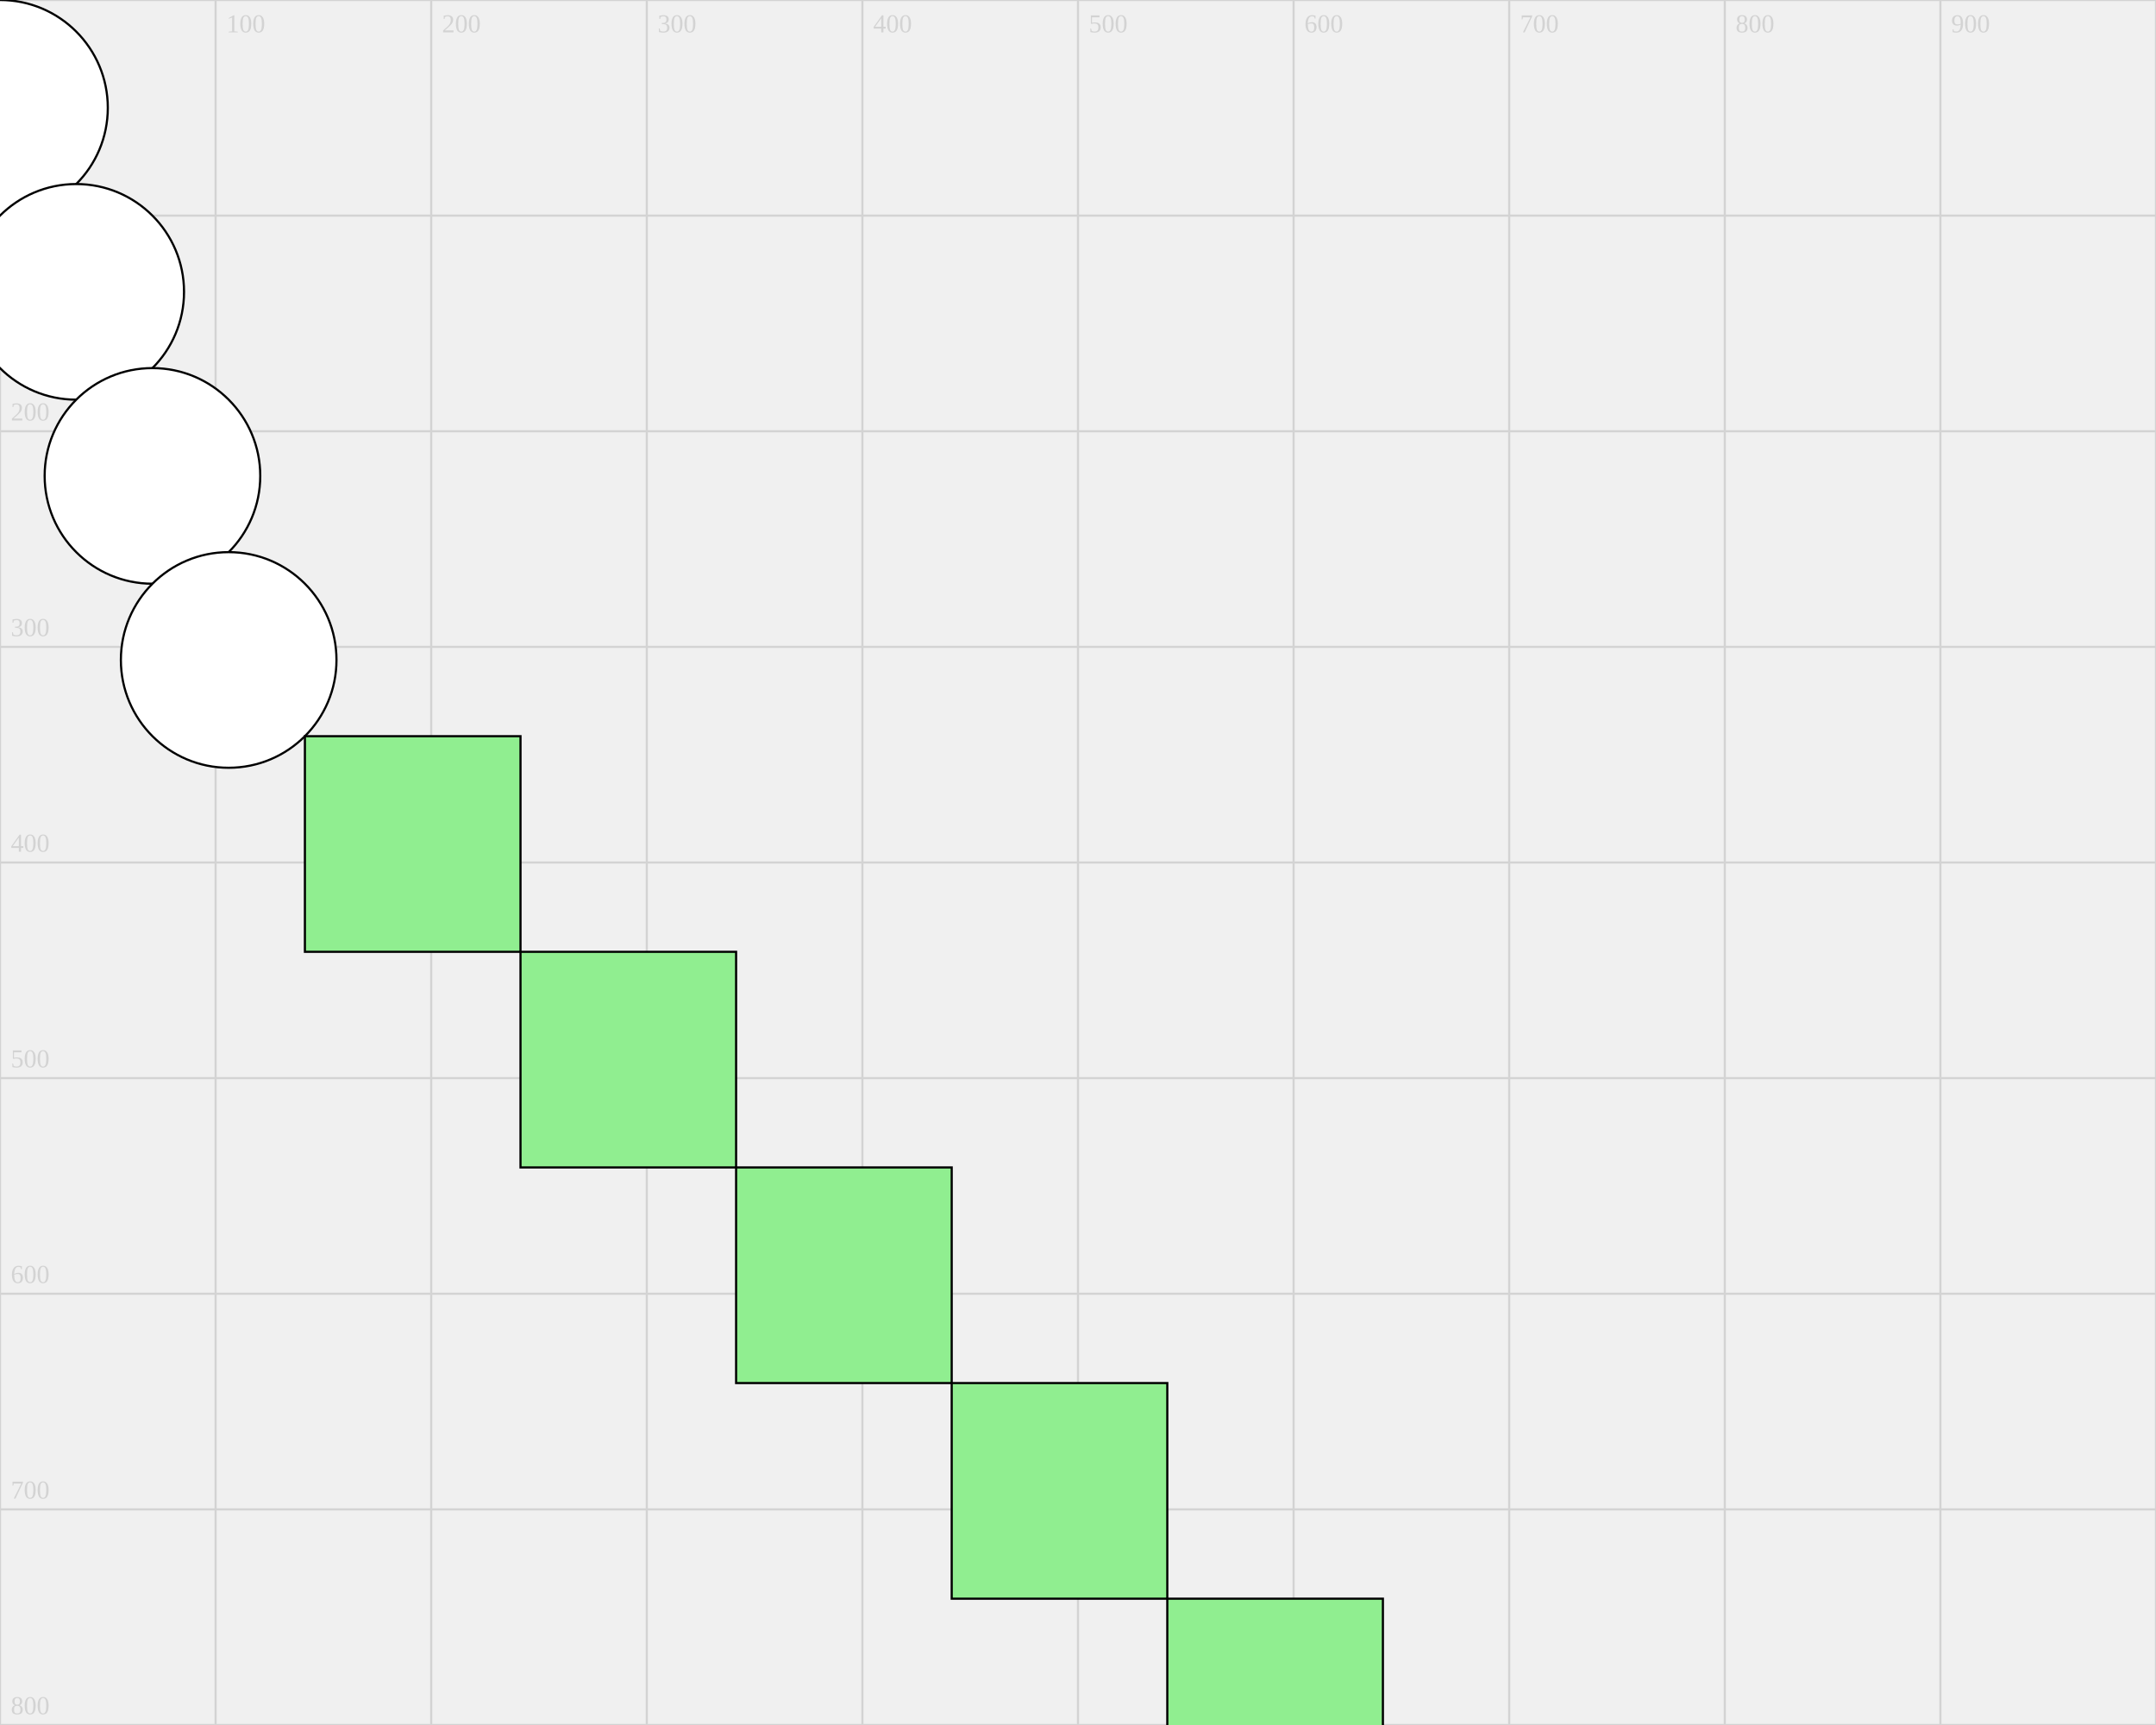
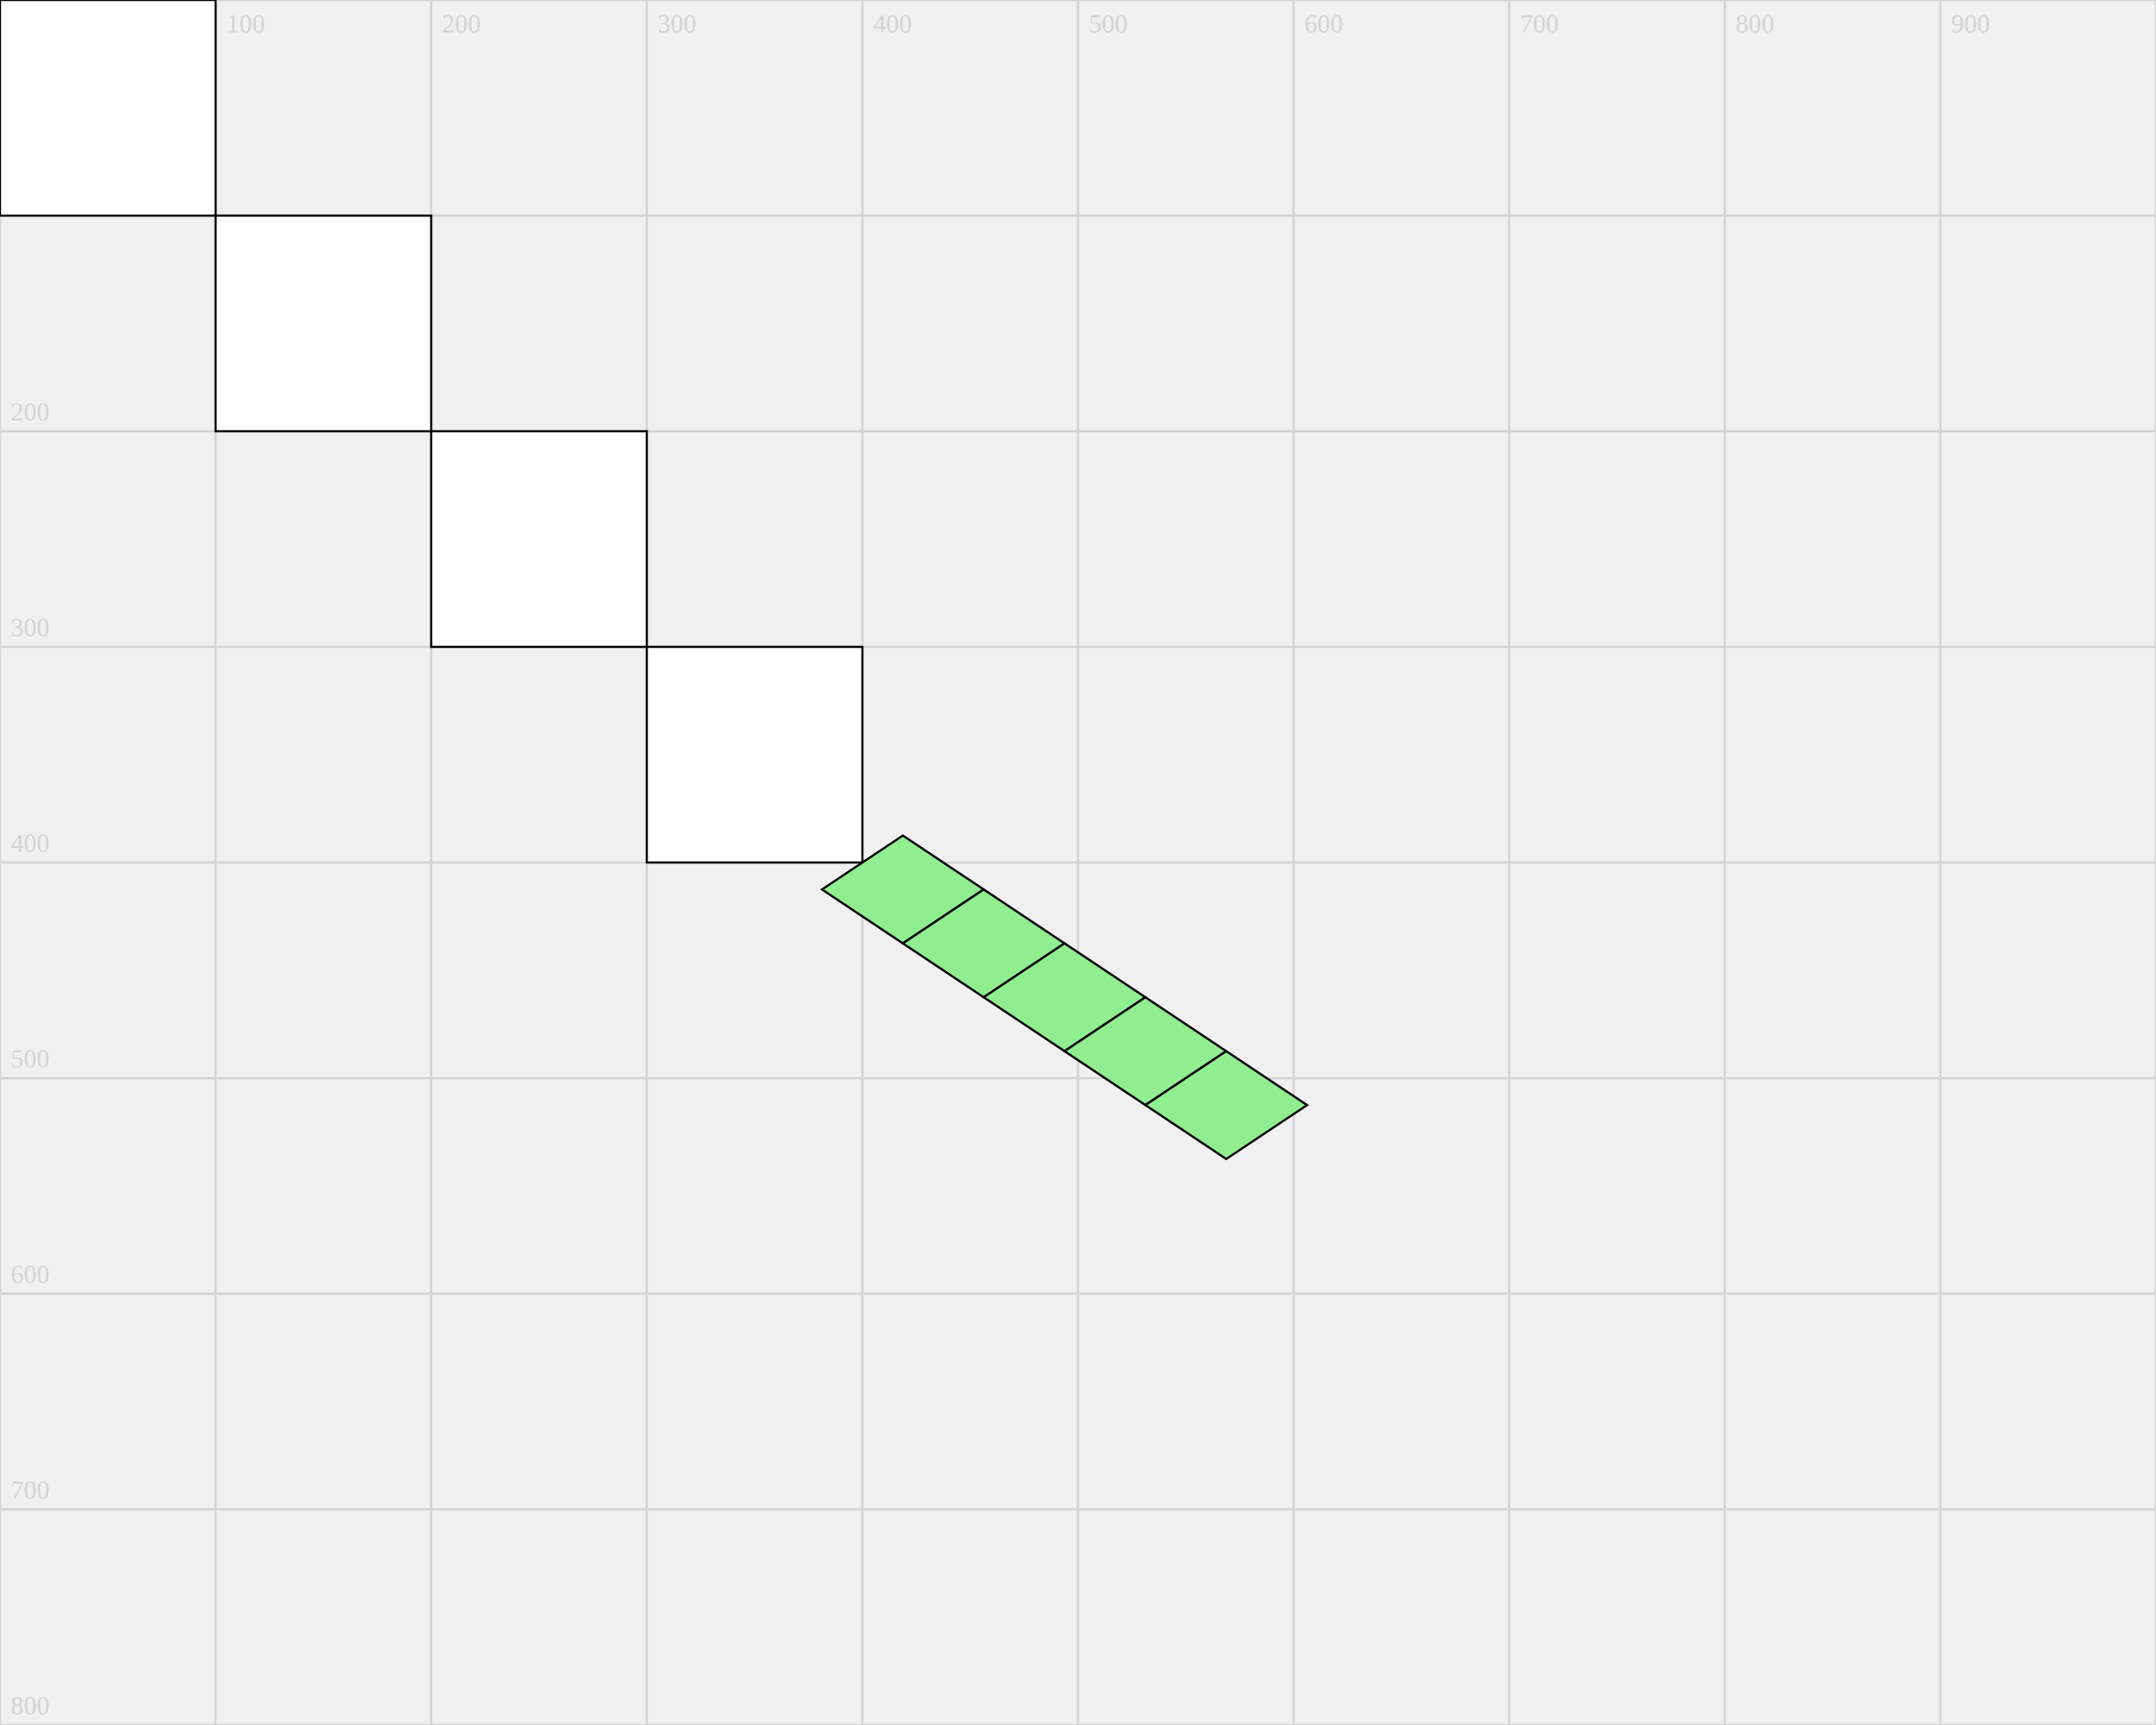
<svg xmlns="http://www.w3.org/2000/svg" version="1.1" width="1000" height="800">
  <line x1="0" y1="0" x2="1000" y2="0" stroke="lightgrey" />
  <text x="5" y="-5" fill="lightgrey">0</text>
  <line x1="0" y1="100" x2="1000" y2="100" stroke="lightgrey" />
  <text x="5" y="95" fill="lightgrey">100</text>
  <line x1="0" y1="200" x2="1000" y2="200" stroke="lightgrey" />
  <text x="5" y="195" fill="lightgrey">200</text>
  <line x1="0" y1="300" x2="1000" y2="300" stroke="lightgrey" />
  <text x="5" y="295" fill="lightgrey">300</text>
  <line x1="0" y1="400" x2="1000" y2="400" stroke="lightgrey" />
  <text x="5" y="395" fill="lightgrey">400</text>
  <line x1="0" y1="500" x2="1000" y2="500" stroke="lightgrey" />
  <text x="5" y="495" fill="lightgrey">500</text>
  <line x1="0" y1="600" x2="1000" y2="600" stroke="lightgrey" />
  <text x="5" y="595" fill="lightgrey">600</text>
  <line x1="0" y1="700" x2="1000" y2="700" stroke="lightgrey" />
  <text x="5" y="695" fill="lightgrey">700</text>
  <line x1="0" y1="800" x2="1000" y2="800" stroke="lightgrey" />
  <text x="5" y="795" fill="lightgrey">800</text>
  <line x1="0" y1="0" x2="0" y2="800" stroke="lightgrey" />
  <text x="5" y="15" fill="lightgrey">0</text>
  <line x1="100" y1="0" x2="100" y2="800" stroke="lightgrey" />
  <text x="105" y="15" fill="lightgrey">100</text>
  <line x1="200" y1="0" x2="200" y2="800" stroke="lightgrey" />
  <text x="205" y="15" fill="lightgrey">200</text>
  <line x1="300" y1="0" x2="300" y2="800" stroke="lightgrey" />
  <text x="305" y="15" fill="lightgrey">300</text>
  <line x1="400" y1="0" x2="400" y2="800" stroke="lightgrey" />
  <text x="405" y="15" fill="lightgrey">400</text>
  <line x1="500" y1="0" x2="500" y2="800" stroke="lightgrey" />
  <text x="505" y="15" fill="lightgrey">500</text>
  <line x1="600" y1="0" x2="600" y2="800" stroke="lightgrey" />
  <text x="605" y="15" fill="lightgrey">600</text>
  <line x1="700" y1="0" x2="700" y2="800" stroke="lightgrey" />
  <text x="705" y="15" fill="lightgrey">700</text>
  <line x1="800" y1="0" x2="800" y2="800" stroke="lightgrey" />
  <text x="805" y="15" fill="lightgrey">800</text>
  <line x1="900" y1="0" x2="900" y2="800" stroke="lightgrey" />
  <text x="905" y="15" fill="lightgrey">900</text>
  <line x1="1000" y1="0" x2="1000" y2="800" stroke="lightgrey" />
  <text x="1005" y="15" fill="lightgrey">1000</text>
-   <circle cx="-3.06152e-015" cy="50" r="50" fill="white" />
-   <circle cx="-3.06152e-015" cy="50" r="50" fill="none" stroke="black" stroke-width="1" />
-   <circle cx="35.355" cy="135.355" r="50" fill="white" />
-   <circle cx="35.355" cy="135.355" r="50" fill="none" stroke="black" stroke-width="1" />
-   <circle cx="70.711" cy="220.711" r="50" fill="white" />
-   <circle cx="70.711" cy="220.711" r="50" fill="none" stroke="black" stroke-width="1" />
-   <circle cx="106.066" cy="306.066" r="50" fill="white" />
-   <circle cx="106.066" cy="306.066" r="50" fill="none" stroke="black" stroke-width="1" />
-   <polygon points=" 141.421,341.421 241.421,341.421 241.421,441.421 141.421,441.421" style="fill:lightgreen;stroke:black;stroke-width:1" />
-   <polygon points=" 241.421,441.421 341.421,441.421 341.421,541.421 241.421,541.421" style="fill:lightgreen;stroke:black;stroke-width:1" />
-   <polygon points=" 341.421,541.421 441.421,541.421 441.421,641.421 341.421,641.421" style="fill:lightgreen;stroke:black;stroke-width:1" />
-   <polygon points=" 441.421,641.421 541.421,641.421 541.421,741.421 441.421,741.421" style="fill:lightgreen;stroke:black;stroke-width:1" />
-   <polygon points=" 541.421,741.421 641.421,741.421 641.421,841.421 541.421,841.421" style="fill:lightgreen;stroke:black;stroke-width:1" />
+   <polygon points=" 0,0 100,0 100,100 0,100" style="fill:white;stroke:black;stroke-width:1" />
+   <polygon points=" 100,100 200,100 200,200 100,200" style="fill:white;stroke:black;stroke-width:1" />
+   <polygon points=" 200,200 300,200 300,300 200,300" style="fill:white;stroke:black;stroke-width:1" />
+   <polygon points=" 300,300 400,300 400,400 300,400" style="fill:white;stroke:black;stroke-width:1" />
+   <polygon points=" 381.25,412.5 418.75,387.5 456.25,412.5 418.75,437.5" style="fill:lightgreen;stroke:black;stroke-width:1" />
+   <polygon points=" 418.75,437.5 456.25,412.5 493.75,437.5 456.25,462.5" style="fill:lightgreen;stroke:black;stroke-width:1" />
+   <polygon points=" 456.25,462.5 493.75,437.5 531.25,462.5 493.75,487.5" style="fill:lightgreen;stroke:black;stroke-width:1" />
+   <polygon points=" 493.75,487.5 531.25,462.5 568.75,487.5 531.25,512.5" style="fill:lightgreen;stroke:black;stroke-width:1" />
+   <polygon points=" 531.25,512.5 568.75,487.5 606.25,512.5 568.75,537.5" style="fill:lightgreen;stroke:black;stroke-width:1" />
</svg>
